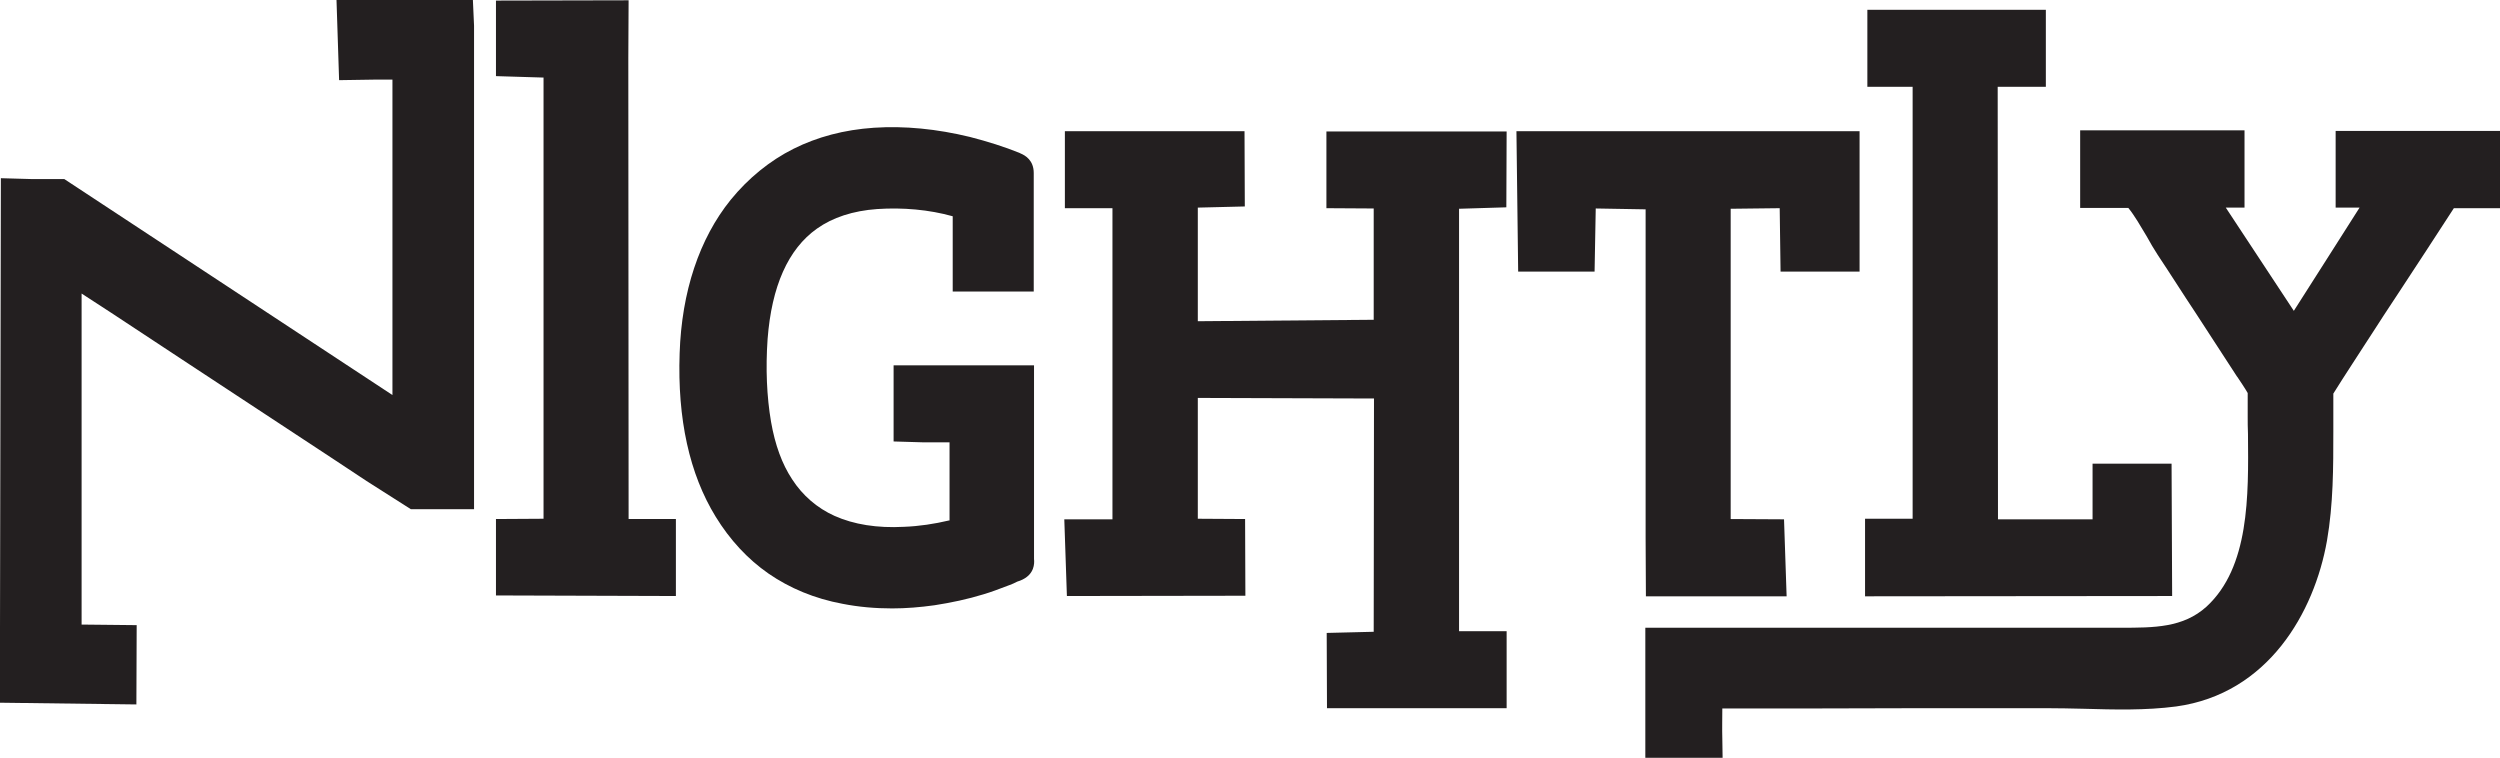
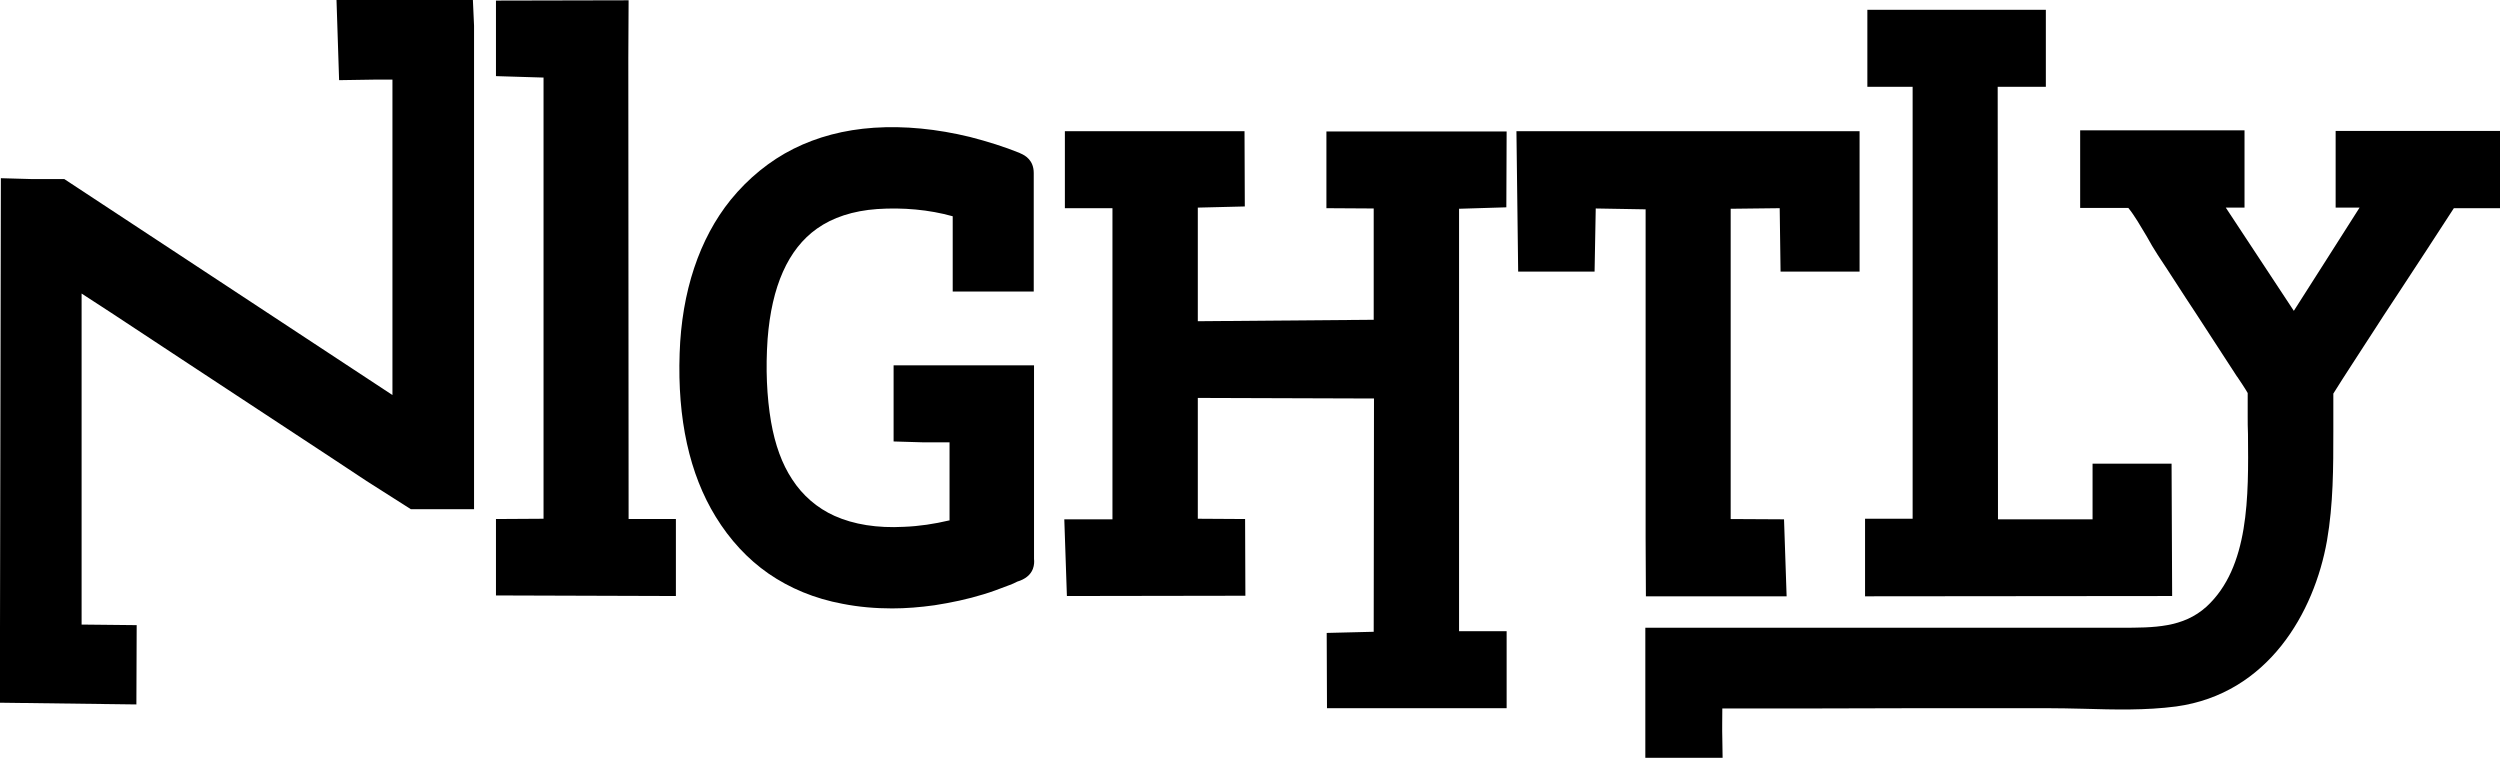
<svg xmlns="http://www.w3.org/2000/svg" version="1.1" id="Layer_5" x="0px" y="0px" viewBox="0 0 867 262.8" style="enable-background:new 0 0 867 262.8;" xml:space="preserve">
  <style type="text/css">
- 	.st0{fill:#231F20;}
+ 	.st0{fill:#inherit;}
</style>
  <path class="st0" d="M358.6,193.9v-67.2h-48.7v26.4l10.2,0.3h9.2v27.1c0,0,0,0-0.1,0h-0.1c-5.1,1.2-10.3,2-15.6,2.2  c-9.3,0.5-17.4-0.8-24.1-3.8c-6-2.7-11.1-7.1-14.7-12.7c-3.5-5.3-5.9-11.9-7.3-19.9c-1.5-8.8-1.9-18.5-1.2-28.7  c1.4-18.3,7.1-31.2,17.1-38.3c5.5-3.9,12.5-6.2,20.9-6.8c8.9-0.6,18,0.2,26.2,2.5v26.1h28.1V60c0-4.4-2.9-6.1-4.6-6.8l-0.4-0.2  c-5.2-2.1-10.9-3.9-17.1-5.5c-11.5-2.8-22.7-3.9-33.3-3.2c-10.4,0.7-19.7,3.2-27.9,7.3c-8.2,4.1-15.7,10.2-21.8,17.7  c-10.9,13.5-17,31.9-17.7,53.2c-0.8,22.8,3.4,41.9,12.5,56.7c4.9,8,11.1,14.7,18.3,19.7c7.4,5.1,16,8.7,25.7,10.5  c5.6,1.1,11.3,1.6,17.2,1.6c4.8,0,9.7-0.4,14.7-1.1c5.8-0.9,11.5-2.1,17-3.8c2.7-0.8,5.3-1.8,8.2-2.9l0.8-0.3  c0.8-0.3,1.8-0.7,2.7-1.2c2.7-0.8,4.6-2.3,5.4-4.4C358.7,196,358.7,194.6,358.6,193.9z" />
  <polygon class="st0" points="218,180 217.9,20.3 218,0.1 172,0.2 172,26.4 188.5,26.9 188.5,179.9 172,180 172,206.5 234.4,206.7   234.4,180 " />
  <polygon class="st0" points="506,72.4 522.4,71.9 522.5,45.6 460,45.6 460,72.2 476.4,72.3 476.4,110.9 415.4,111.4 415.4,72   431.7,71.6 431.6,45.5 369.3,45.5 369.3,72.2 385.8,72.2 385.8,180.1 369.1,180.1 370,206.7 431.9,206.6 431.8,180 415.4,179.9   415.4,138 476.5,138.2 476.4,219.1 460.1,219.5 460.2,245.6 522.5,245.6 522.5,218.9 506,218.9 " />
  <polygon class="st0" points="617.2,72.2 617.5,94.2 644.9,94.2 644.9,45.5 525.9,45.5 526.5,94.2 553,94.2 553.4,72.3 570.7,72.6   570.7,186.6 570.8,206.8 619.6,206.8 618.7,180.1 600.2,180 600.2,72.4 " />
  <polygon class="st0" points="164,0 116.7,0 117.6,27.8 130.5,27.6 136.1,27.6 136.1,137 22.3,62.1 11,62.1 0.3,61.8 0,217.9   0,243.7 47.3,244.3 47.4,216.8 28.3,216.6 28.3,101.8 38.6,108.5 65.6,126.3 114.7,158.6 127.1,166.8 142.5,176.6 164.4,176.6   164.4,172.1 164.4,8.9 " />
  <polygon class="st0" points="753.1,160.8 725.7,160.8 725.7,180.1 692.9,180.1 692.8,30.1 709.5,30.1 709.5,3.4 647.6,3.4   647.6,30.1 663.3,30.1 663.3,179.9 646.8,179.9 646.8,206.8 753.3,206.7 " />
  <path class="st0" d="M810,45.2V72h8.3c-7.6,12-15.3,24-22.8,35.8L771.9,72h6.5V45.2h-57v26.9h16.7c2.2,2.7,4.3,6.4,6.4,9.9  c1.2,2.2,2.5,4.4,3.8,6.4c2.2,3.3,4.4,6.7,6.6,10.1c2.2,3.4,4.4,6.8,6.6,10.1c4.7,7.2,14.2,21.8,14.3,22l0.1,0.1  c1,1.5,2.7,4,3.6,5.6c0,2.4,0,3.9,0,5.4c0,0.9,0,1.7,0,2.7c0,2,0,4,0.1,6.1c0.2,21.6,0.5,46.2-14.4,59.9c-8.1,7.3-18.1,7.3-29.8,7.3  H570.6v45.1h26.8l-0.1-6.6c-0.1-3.5,0-7,0-10.5c22.5,0,45.6,0,68.5-0.1h44c4.2,0,8.4,0.1,12.8,0.2c10.6,0.3,21.5,0.6,32.1-0.8  c31.9-4.4,47.9-32.6,52.3-57.5c2.2-12.7,2.2-25.5,2.2-37.9c0-2.4,0-4.9,0-7.4v-5.7c1.6-2.5,4.7-7.5,6-9.4c1.9-2.9,3.8-5.9,5.7-8.8  c1.9-3,3.9-5.9,5.7-8.8l5.4-8.2c6.2-9.5,12.7-19.3,19-29.1c0.6,0,1.2,0,1.9,0H867V45.4h-57V45.2z" />
</svg>
